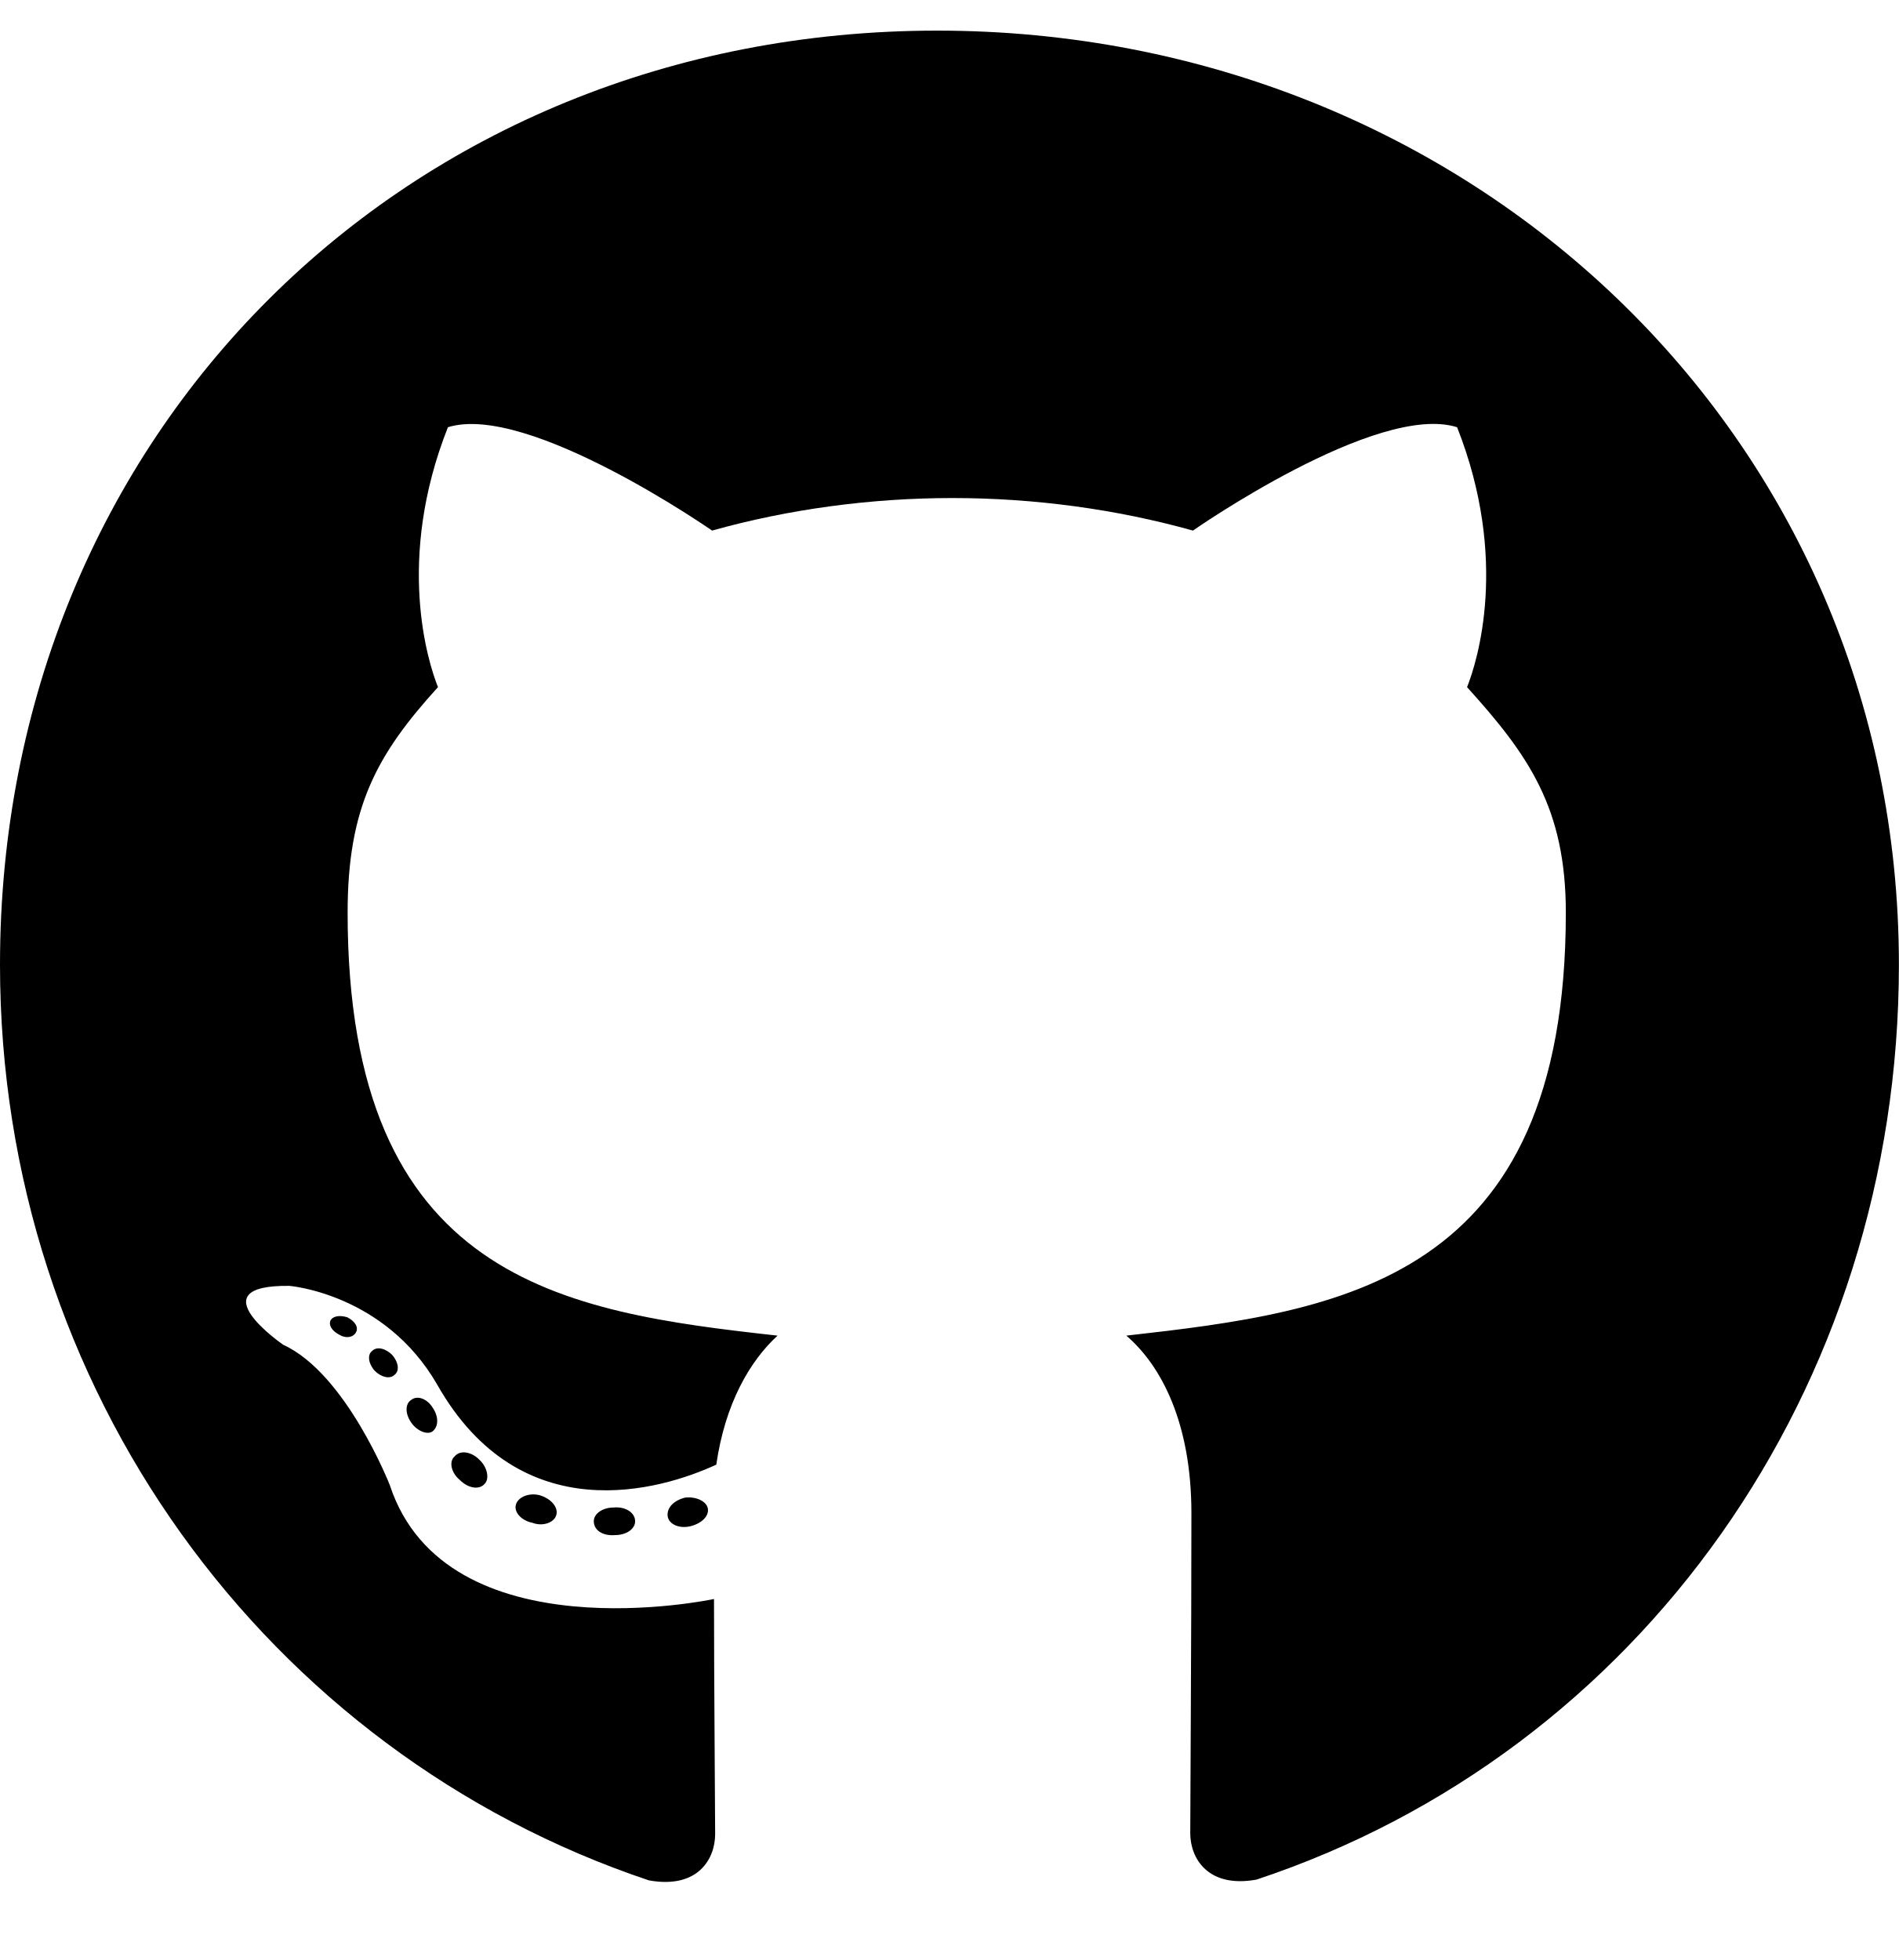
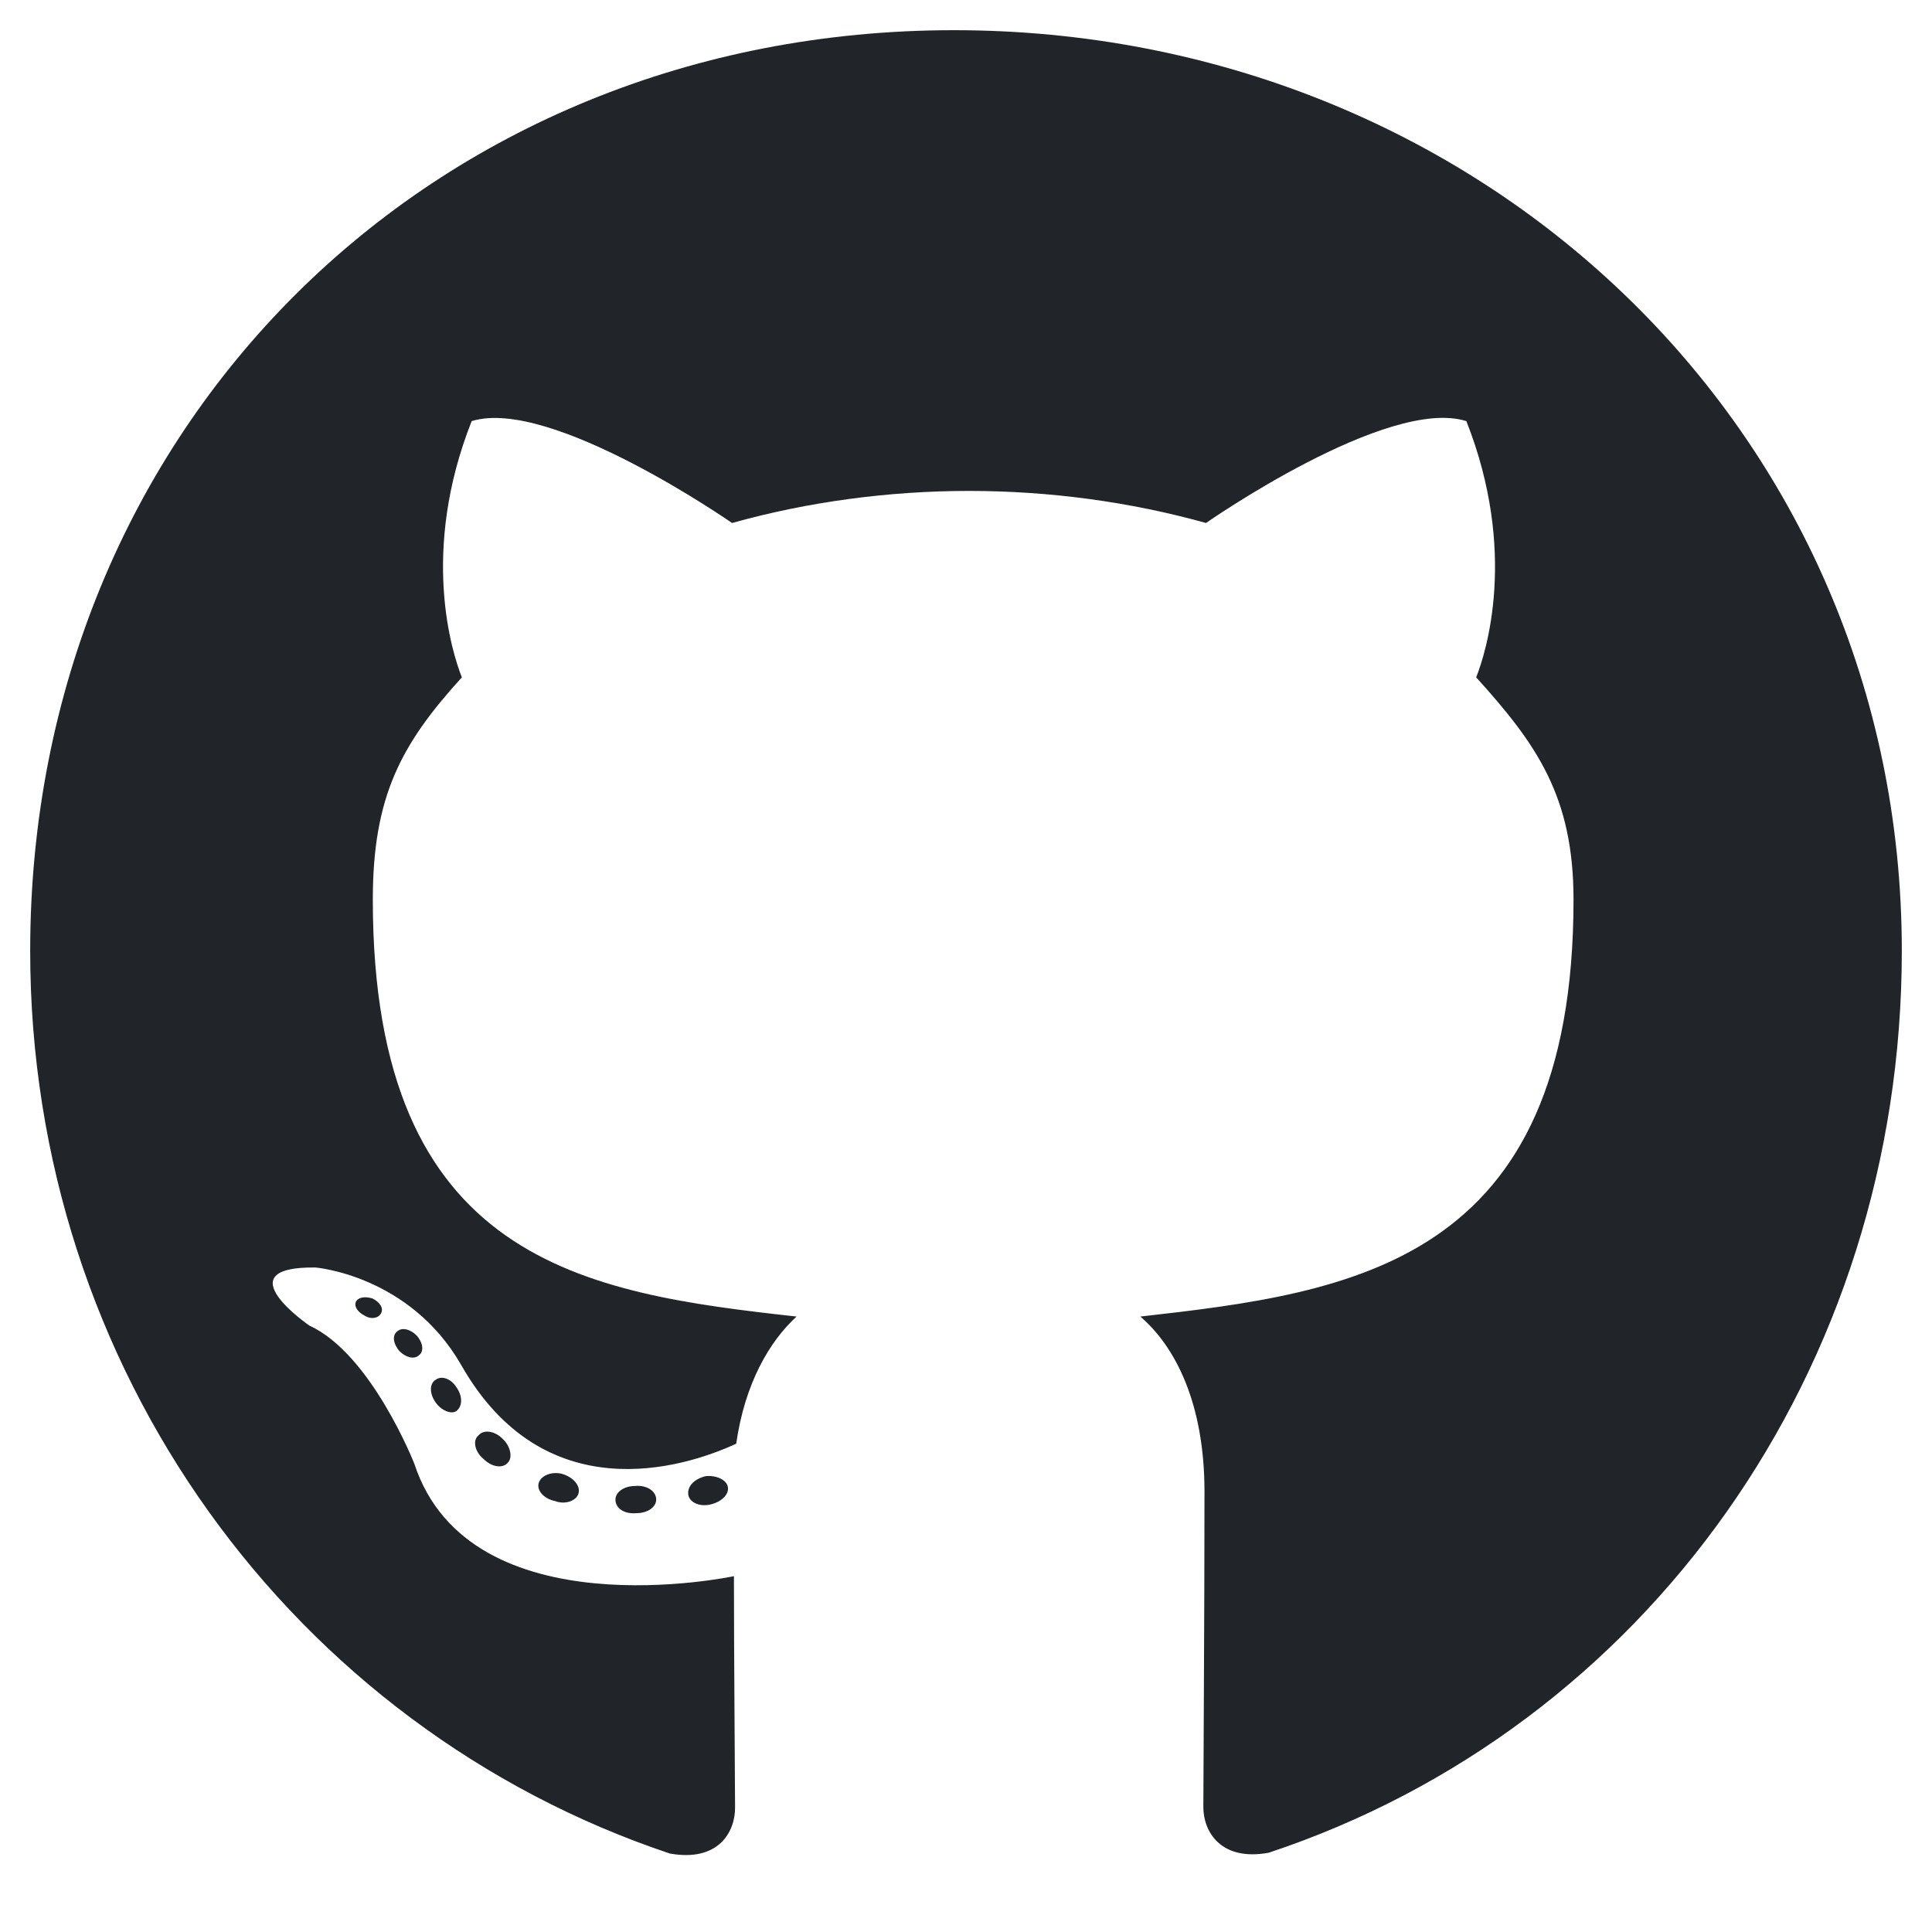
- <svg xmlns="http://www.w3.org/2000/svg" viewBox="0 0 496 512">
+ <svg xmlns="http://www.w3.org/2000/svg" width="40" height="40" fill="#212529" viewBox="0 0 496 512">
  <path d="M165.9 397.4c0 2-2.3 3.6-5.2 3.6-3.3.3-5.6-1.3-5.6-3.6 0-2 2.3-3.6 5.2-3.6 3-.3 5.6 1.3 5.6 3.6zm-31.1-4.5c-.7 2 1.3 4.3 4.3 4.9 2.6 1 5.6 0 6.2-2s-1.3-4.3-4.3-5.2c-2.6-.7-5.5.3-6.2 2.3zm44.2-1.7c-2.9.7-4.9 2.6-4.6 4.9.3 2 2.9 3.3 5.9 2.6 2.9-.7 4.9-2.6 4.6-4.6-.3-1.9-3-3.2-5.9-2.9zM244.8 8C106.1 8 0 113.3 0 252c0 110.9 69.8 205.8 169.5 239.2 12.8 2.3 17.3-5.6 17.3-12.1 0-6.2-.3-40.4-.3-61.4 0 0-70 15-84.7-29.8 0 0-11.4-29.1-27.8-36.6 0 0-22.9-15.7 1.6-15.4 0 0 24.9 2 38.6 25.8 21.9 38.6 58.6 27.5 72.9 20.9 2.3-16 8.8-27.1 16-33.7-55.9-6.2-112.3-14.3-112.3-110.5 0-27.5 7.6-41.3 23.6-58.9-2.6-6.5-11.1-33.3 2.6-67.9 20.9-6.5 69 27 69 27 20-5.6 41.5-8.5 62.8-8.5s42.8 2.9 62.8 8.5c0 0 48.1-33.6 69-27 13.7 34.7 5.2 61.4 2.6 67.9 16 17.7 25.8 31.5 25.8 58.9 0 96.5-58.9 104.2-114.8 110.5 9.2 7.9 17 22.9 17 46.4 0 33.7-.3 75.4-.3 83.6 0 6.5 4.6 14.4 17.3 12.1C428.2 457.8 496 362.9 496 252 496 113.3 383.5 8 244.8 8zM97.2 352.9c-1.3 1-1 3.3.7 5.2 1.6 1.6 3.9 2.3 5.2 1 1.3-1 1-3.3-.7-5.2-1.6-1.6-3.9-2.3-5.2-1zm-10.8-8.1c-.7 1.3.3 2.9 2.3 3.9 1.6 1 3.6.7 4.3-.7.7-1.3-.3-2.9-2.3-3.9-2-.6-3.6-.3-4.3.7zm32.4 35.6c-1.6 1.3-1 4.3 1.3 6.2 2.3 2.3 5.2 2.6 6.5 1 1.3-1.3.7-4.3-1.3-6.2-2.2-2.3-5.2-2.6-6.5-1zm-11.4-14.7c-1.6 1-1.6 3.6 0 5.9 1.6 2.3 4.3 3.3 5.6 2.3 1.6-1.3 1.6-3.9 0-6.2-1.4-2.3-4-3.3-5.6-2z" />
</svg>
